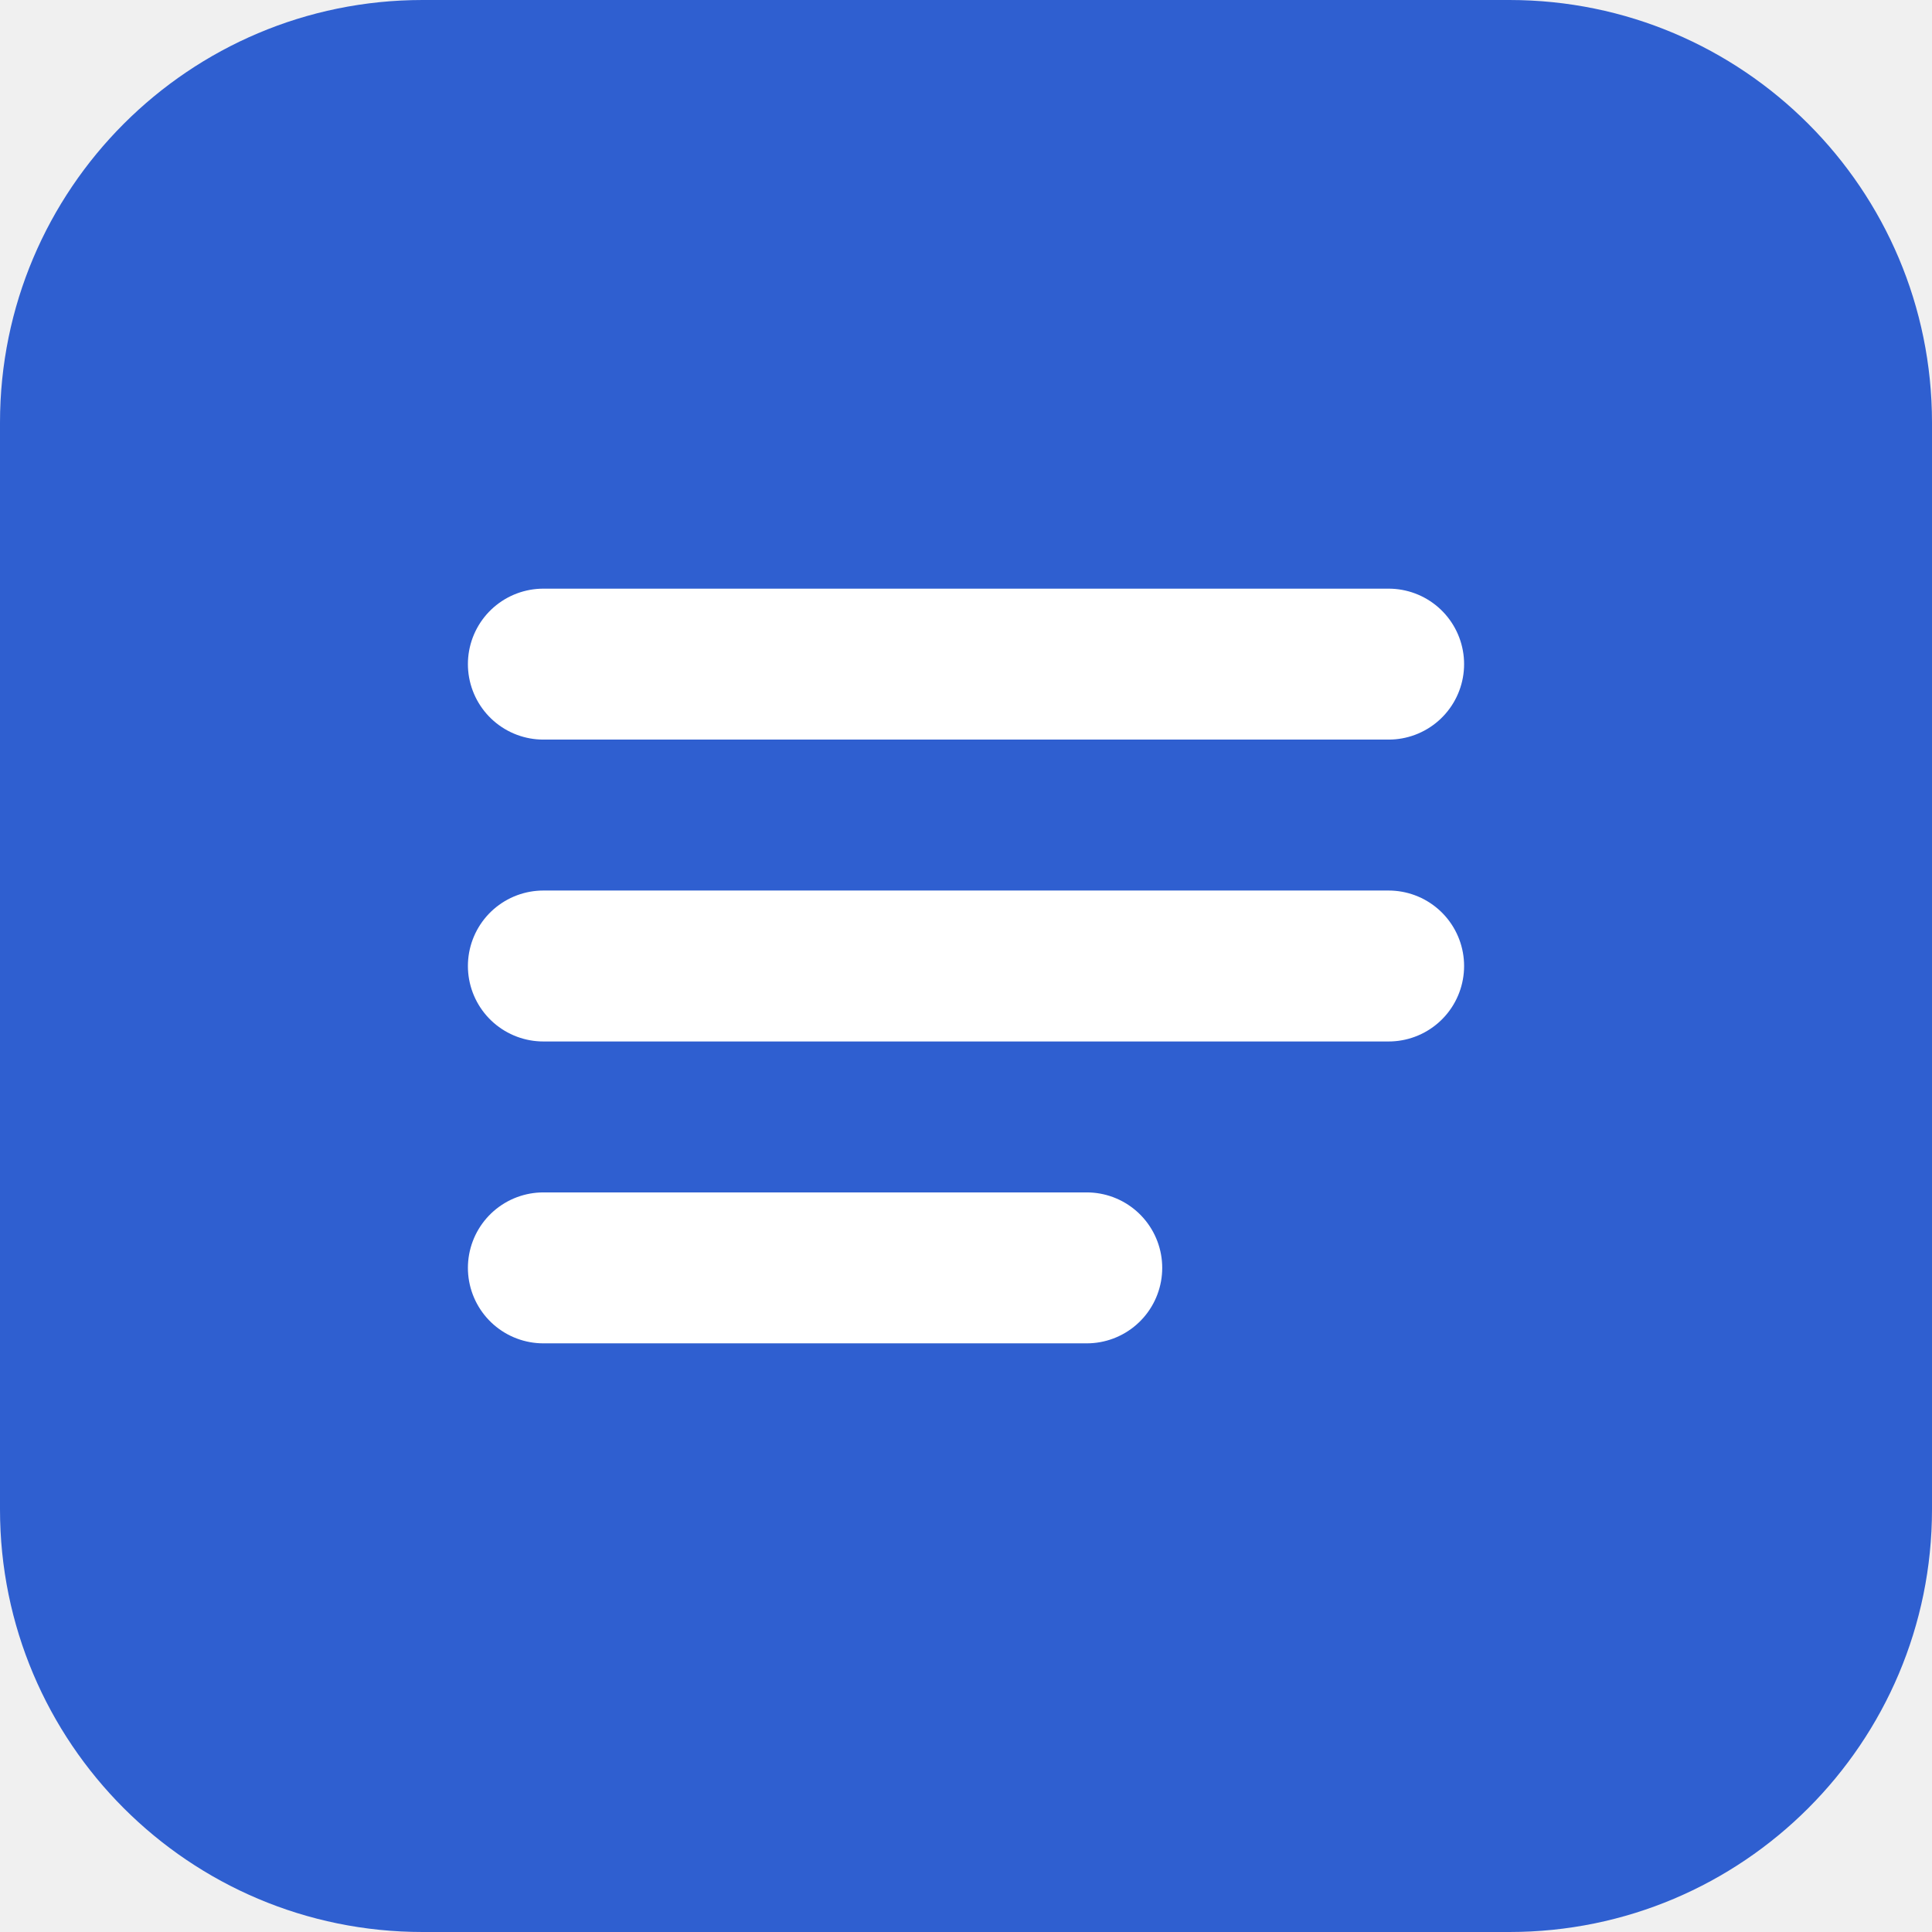
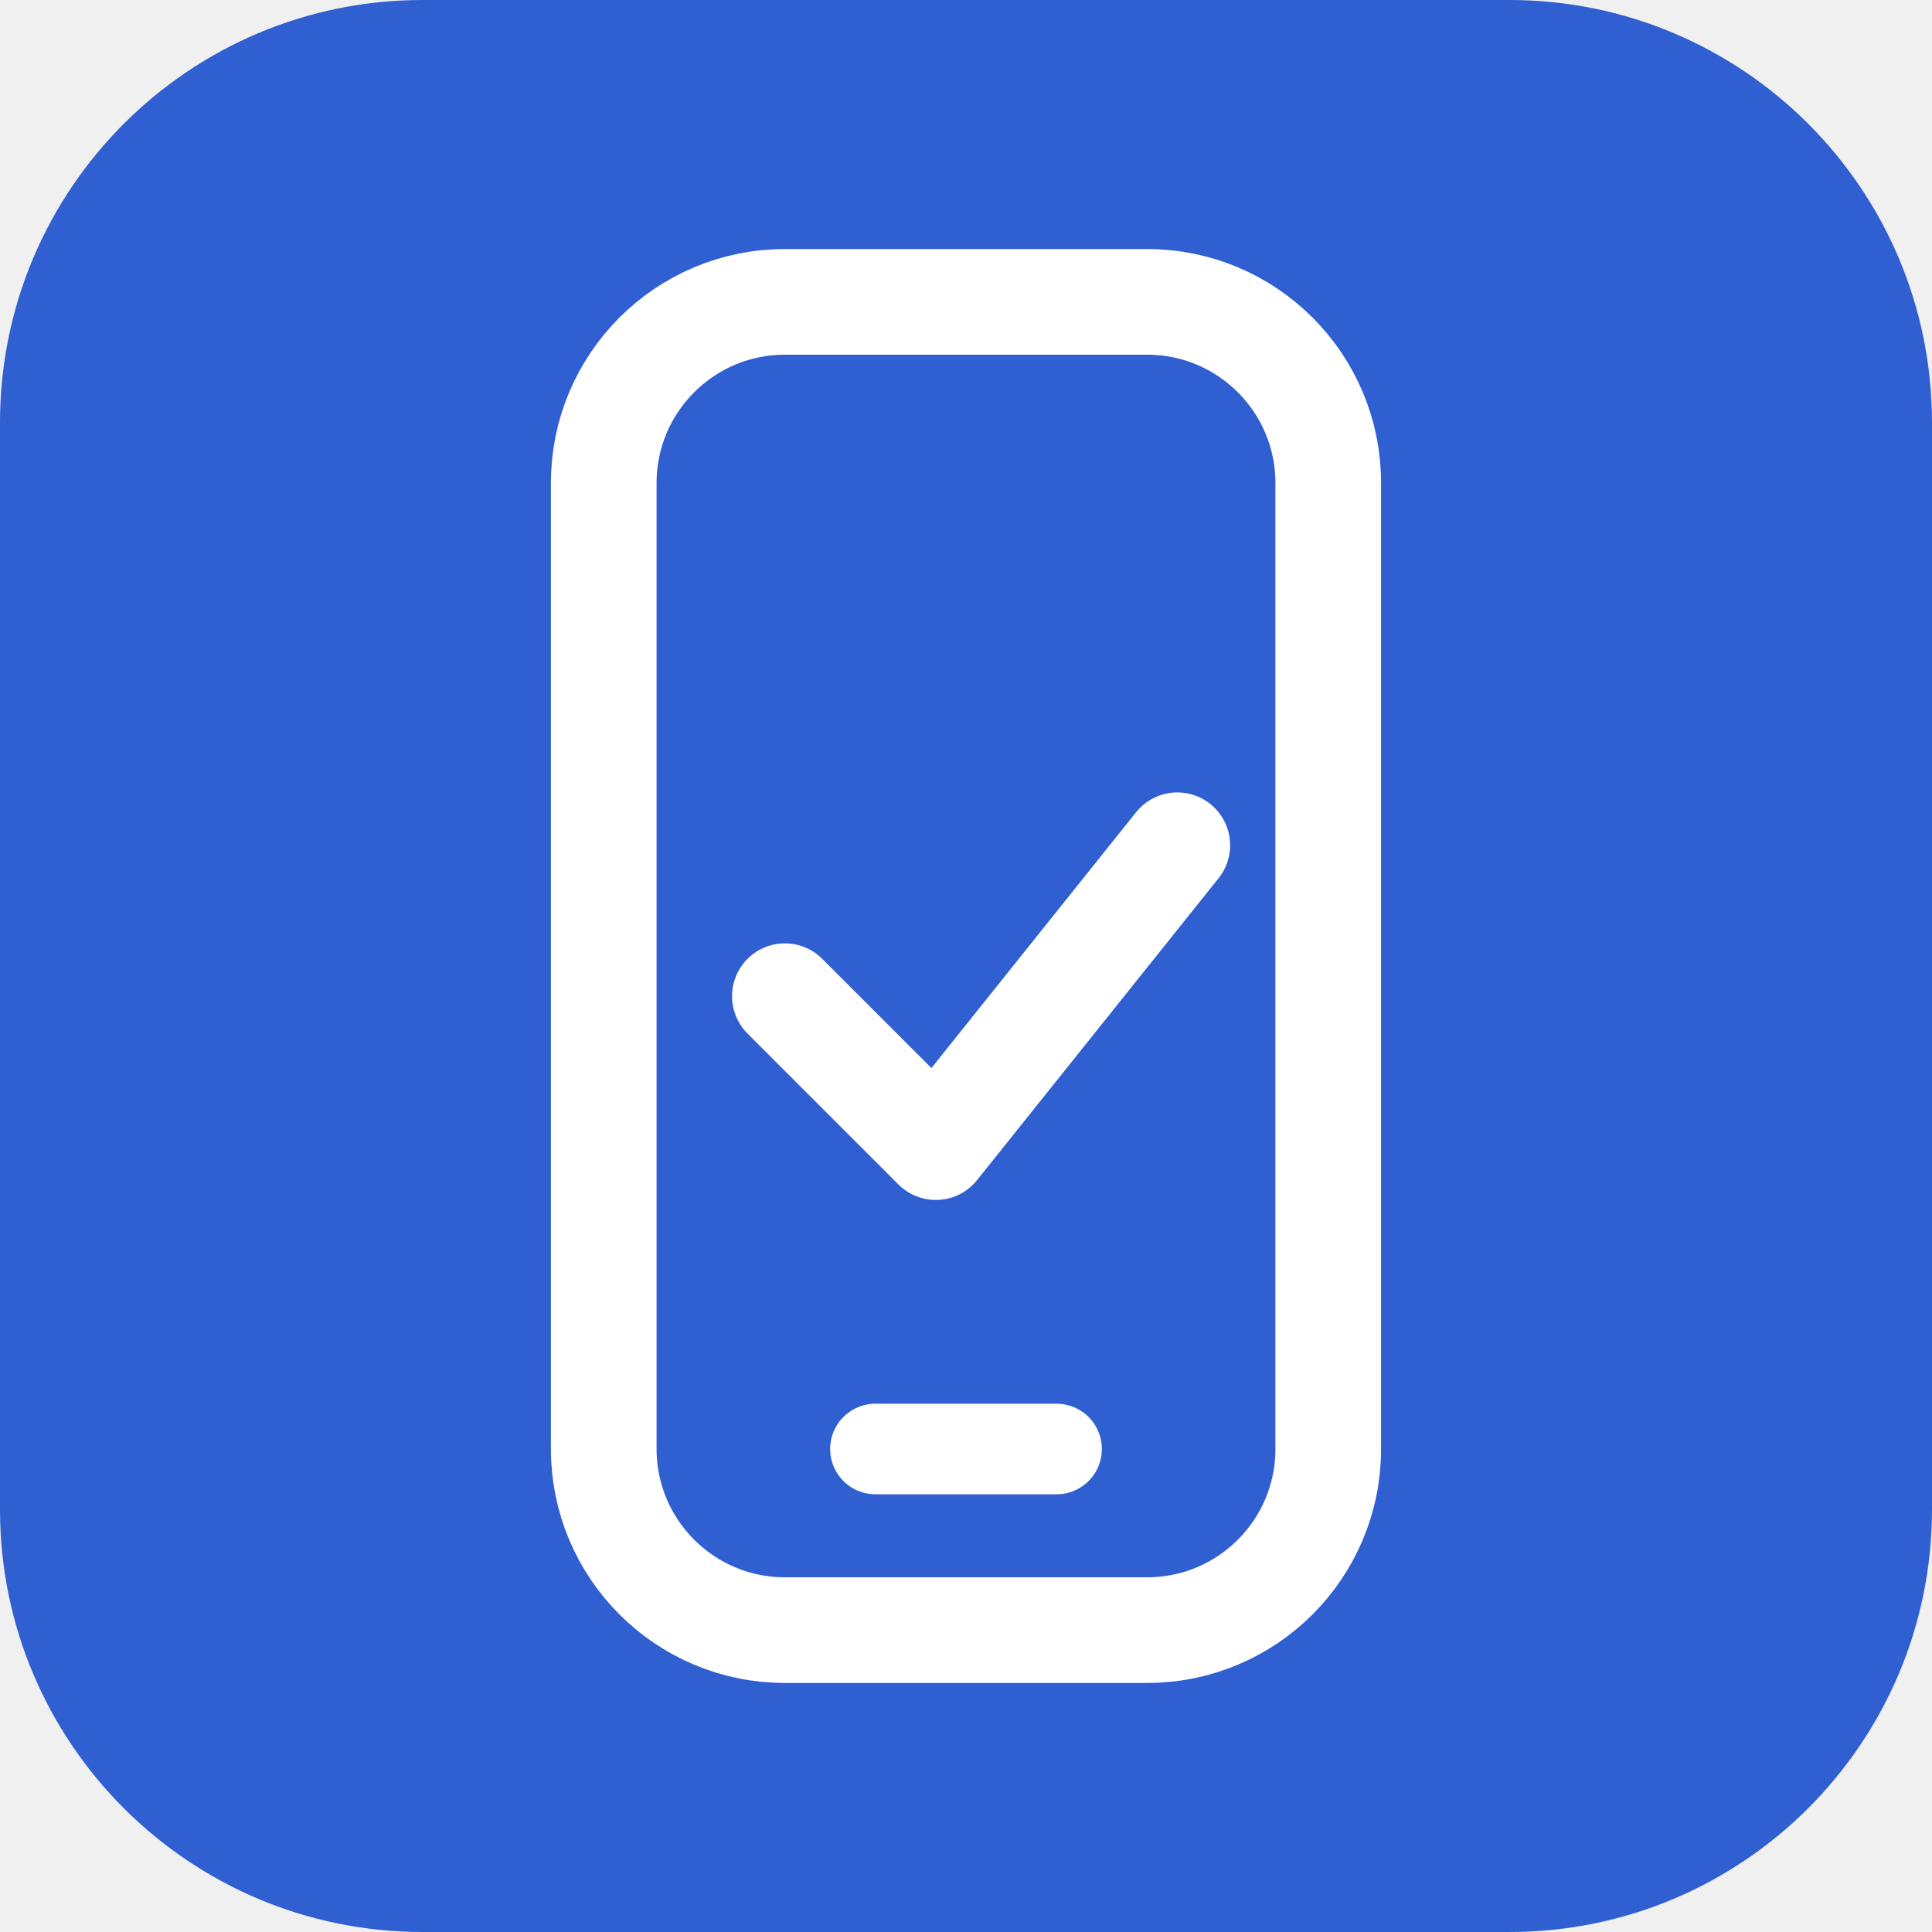
<svg xmlns="http://www.w3.org/2000/svg" viewBox="0 0 64 64">
  <rect width="64" height="64" rx="14" fill="#2f5fd0" />
-   <path d="M18 22h28M18 32h28M18 42h18" stroke="#ffffff" stroke-width="5" stroke-linecap="round" fill="none" />
+   <rect x="20" y="10" width="24" height="44" rx="6" fill="none" stroke="#fff" stroke-width="3.5" />
+   <path d="M26 33l5 5 8-10" fill="none" stroke="#fff" stroke-width="3.5" stroke-linecap="round" stroke-linejoin="round" />
+   <line x1="29" y1="48" x2="35" y2="48" stroke="#fff" stroke-width="3" stroke-linecap="round" />
</svg>
